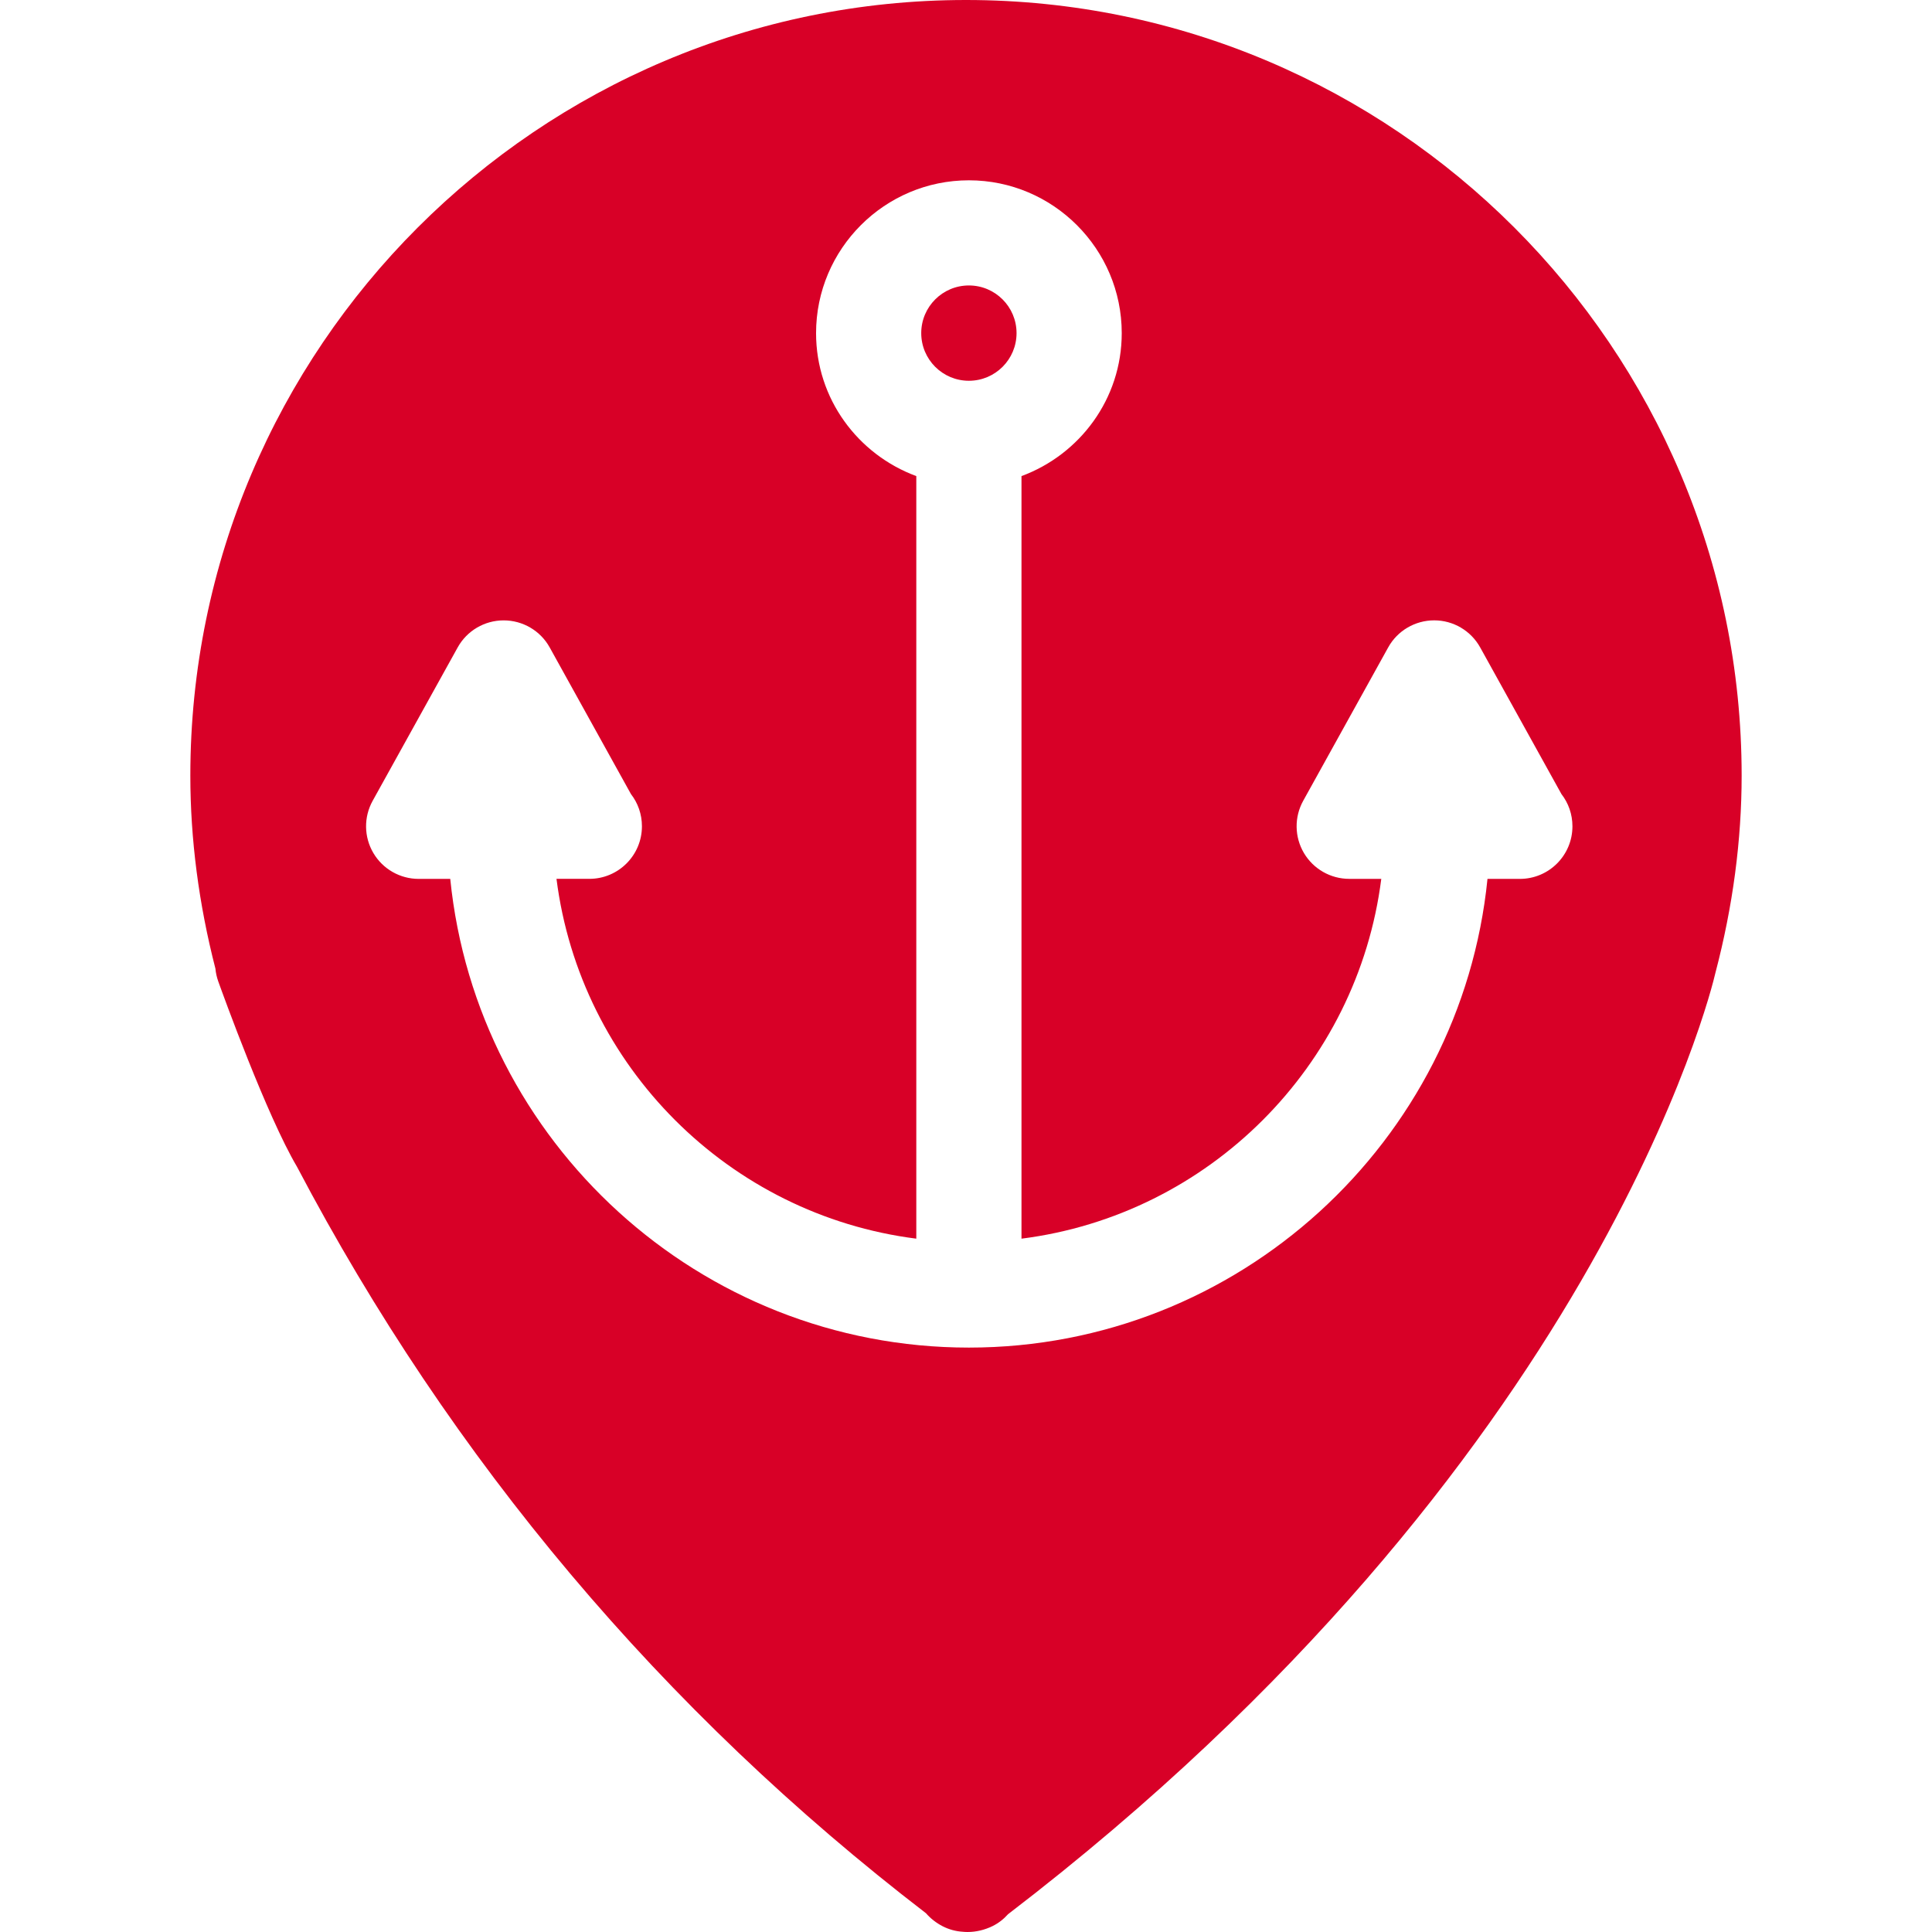
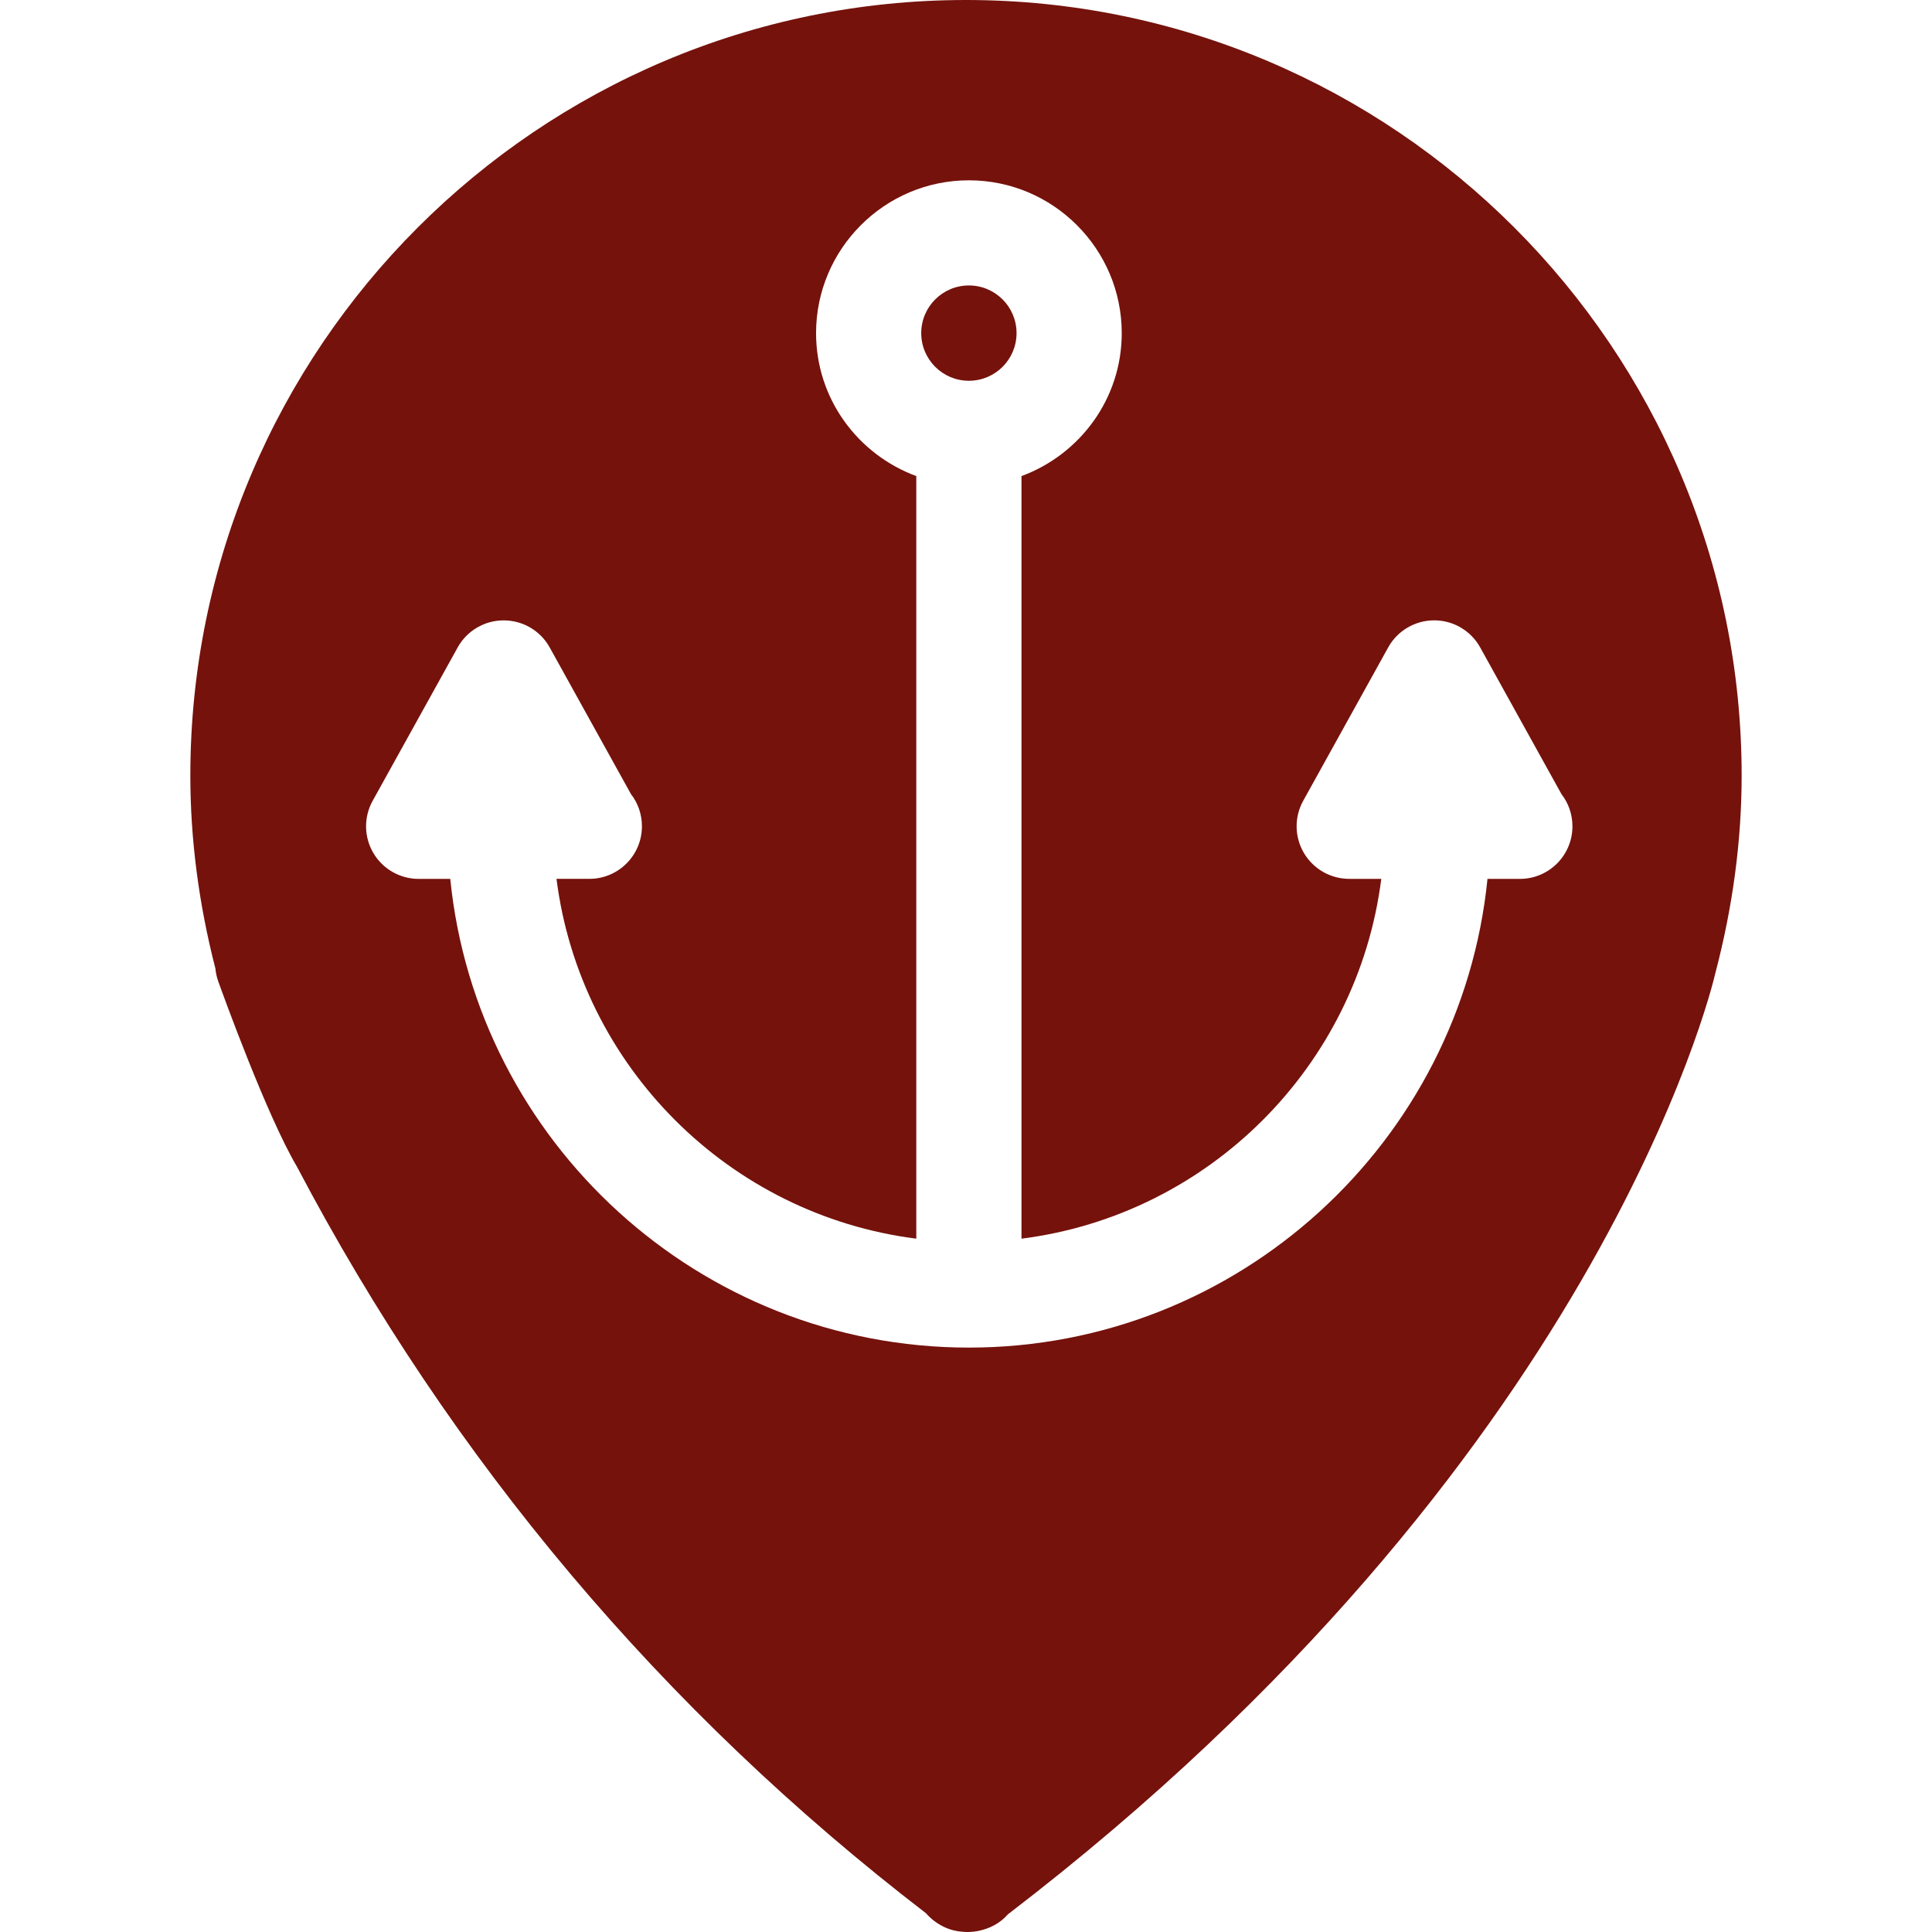
- <svg xmlns="http://www.w3.org/2000/svg" version="1.1" id="Capa_1" x="0px" y="0px" width="512px" height="512px" viewBox="0 0 263.34 263.34" style="enable-background:new 0 0 263.34 263.34;" xml:space="preserve">
+ <svg xmlns="http://www.w3.org/2000/svg" version="1.1" id="Capa_1" x="0px" y="0px" width="40px" height="40px" viewBox="0 0 263.34 263.34" style="enable-background:new 0 0 263.34 263.34;" xml:space="preserve">
  <g>
    <g>
-       <circle cx="132.064" cy="45.405" r="6.496" fill="#D80027" />
-       <path d="M25.944,105.726c0,8.641,1.148,17.479,3.417,26.292c0.054,0.59,0.187,1.183,0.392,1.762    c0.665,1.851,6.611,18.283,10.725,25.247c21.032,39.987,49.879,74.216,85.732,101.751c0.625,0.714,1.396,1.326,2.275,1.778    c0.866,0.443,1.802,0.695,2.758,0.752c0.215,0.023,0.43,0.032,0.644,0.032c1.162,0,2.333-0.28,3.418-0.812    c0.798-0.397,1.505-0.948,2.093-1.61c80.204-61.429,95.848-125.815,96.426-128.333c2.371-9.024,3.57-18.059,3.57-26.864    C237.396,47.427,189.969,0,131.673,0C73.378,0,25.944,47.432,25.944,105.726z M74.921,88.24l11.077,19.989    c0.943,1.216,1.5,2.735,1.5,4.394c0,3.956-3.206,7.168-7.168,7.168c-0.033-0.004-0.061,0-0.096,0h-4.382    c3.246,25.541,23.503,45.806,49.044,49.044V64.894c-7.953-2.938-13.663-10.527-13.663-19.483c0-11.486,9.348-20.834,20.831-20.834    c11.481,0,20.834,9.348,20.834,20.834c0,8.956-5.717,16.545-13.665,19.483v103.942c25.538-3.238,45.798-23.503,49.042-49.044    h-4.369c-2.539,0-4.891-1.344-6.179-3.528c-1.288-2.188-1.325-4.893-0.094-7.115l11.584-20.904c1.26-2.28,3.668-3.689,6.272-3.689    s5.003,1.414,6.268,3.694l11.075,19.986c0.942,1.214,1.498,2.737,1.498,4.392c0,3.956-3.206,7.169-7.169,7.169    c-0.032-0.005-0.064,0-0.098,0h-4.312c-3.603,35.822-33.93,63.886-70.688,63.886c-36.76,0-67.084-28.063-70.692-63.886h-4.306    c-2.539,0-4.889-1.344-6.174-3.528c-1.291-2.189-1.326-4.894-0.096-7.115L62.38,88.254c1.263-2.285,3.666-3.694,6.27-3.694    C71.255,84.561,73.658,85.965,74.921,88.24z" fill="#D80027" />
+       <circle cx="132.064" cy="45.405" r="6.496" fill="#75120c" />
+       <path d="M25.944,105.726c0,8.641,1.148,17.479,3.417,26.292c0.054,0.59,0.187,1.183,0.392,1.762    c0.665,1.851,6.611,18.283,10.725,25.247c21.032,39.987,49.879,74.216,85.732,101.751c0.625,0.714,1.396,1.326,2.275,1.778    c0.866,0.443,1.802,0.695,2.758,0.752c0.215,0.023,0.43,0.032,0.644,0.032c1.162,0,2.333-0.28,3.418-0.812    c0.798-0.397,1.505-0.948,2.093-1.61c80.204-61.429,95.848-125.815,96.426-128.333c2.371-9.024,3.57-18.059,3.57-26.864    C237.396,47.427,189.969,0,131.673,0C73.378,0,25.944,47.432,25.944,105.726z M74.921,88.24l11.077,19.989    c0.943,1.216,1.5,2.735,1.5,4.394c0,3.956-3.206,7.168-7.168,7.168c-0.033-0.004-0.061,0-0.096,0h-4.382    c3.246,25.541,23.503,45.806,49.044,49.044V64.894c-7.953-2.938-13.663-10.527-13.663-19.483c0-11.486,9.348-20.834,20.831-20.834    c11.481,0,20.834,9.348,20.834,20.834c0,8.956-5.717,16.545-13.665,19.483v103.942c25.538-3.238,45.798-23.503,49.042-49.044    h-4.369c-2.539,0-4.891-1.344-6.179-3.528c-1.288-2.188-1.325-4.893-0.094-7.115l11.584-20.904c1.26-2.28,3.668-3.689,6.272-3.689    s5.003,1.414,6.268,3.694l11.075,19.986c0.942,1.214,1.498,2.737,1.498,4.392c0,3.956-3.206,7.169-7.169,7.169    c-0.032-0.005-0.064,0-0.098,0h-4.312c-3.603,35.822-33.93,63.886-70.688,63.886c-36.76,0-67.084-28.063-70.692-63.886h-4.306    c-2.539,0-4.889-1.344-6.174-3.528c-1.291-2.189-1.326-4.894-0.096-7.115L62.38,88.254c1.263-2.285,3.666-3.694,6.27-3.694    C71.255,84.561,73.658,85.965,74.921,88.24z" fill="#75120c" />
    </g>
  </g>
  <g>
</g>
  <g>
</g>
  <g>
</g>
  <g>
</g>
  <g>
</g>
  <g>
</g>
  <g>
</g>
  <g>
</g>
  <g>
</g>
  <g>
</g>
  <g>
</g>
  <g>
</g>
  <g>
</g>
  <g>
</g>
  <g>
</g>
</svg>
